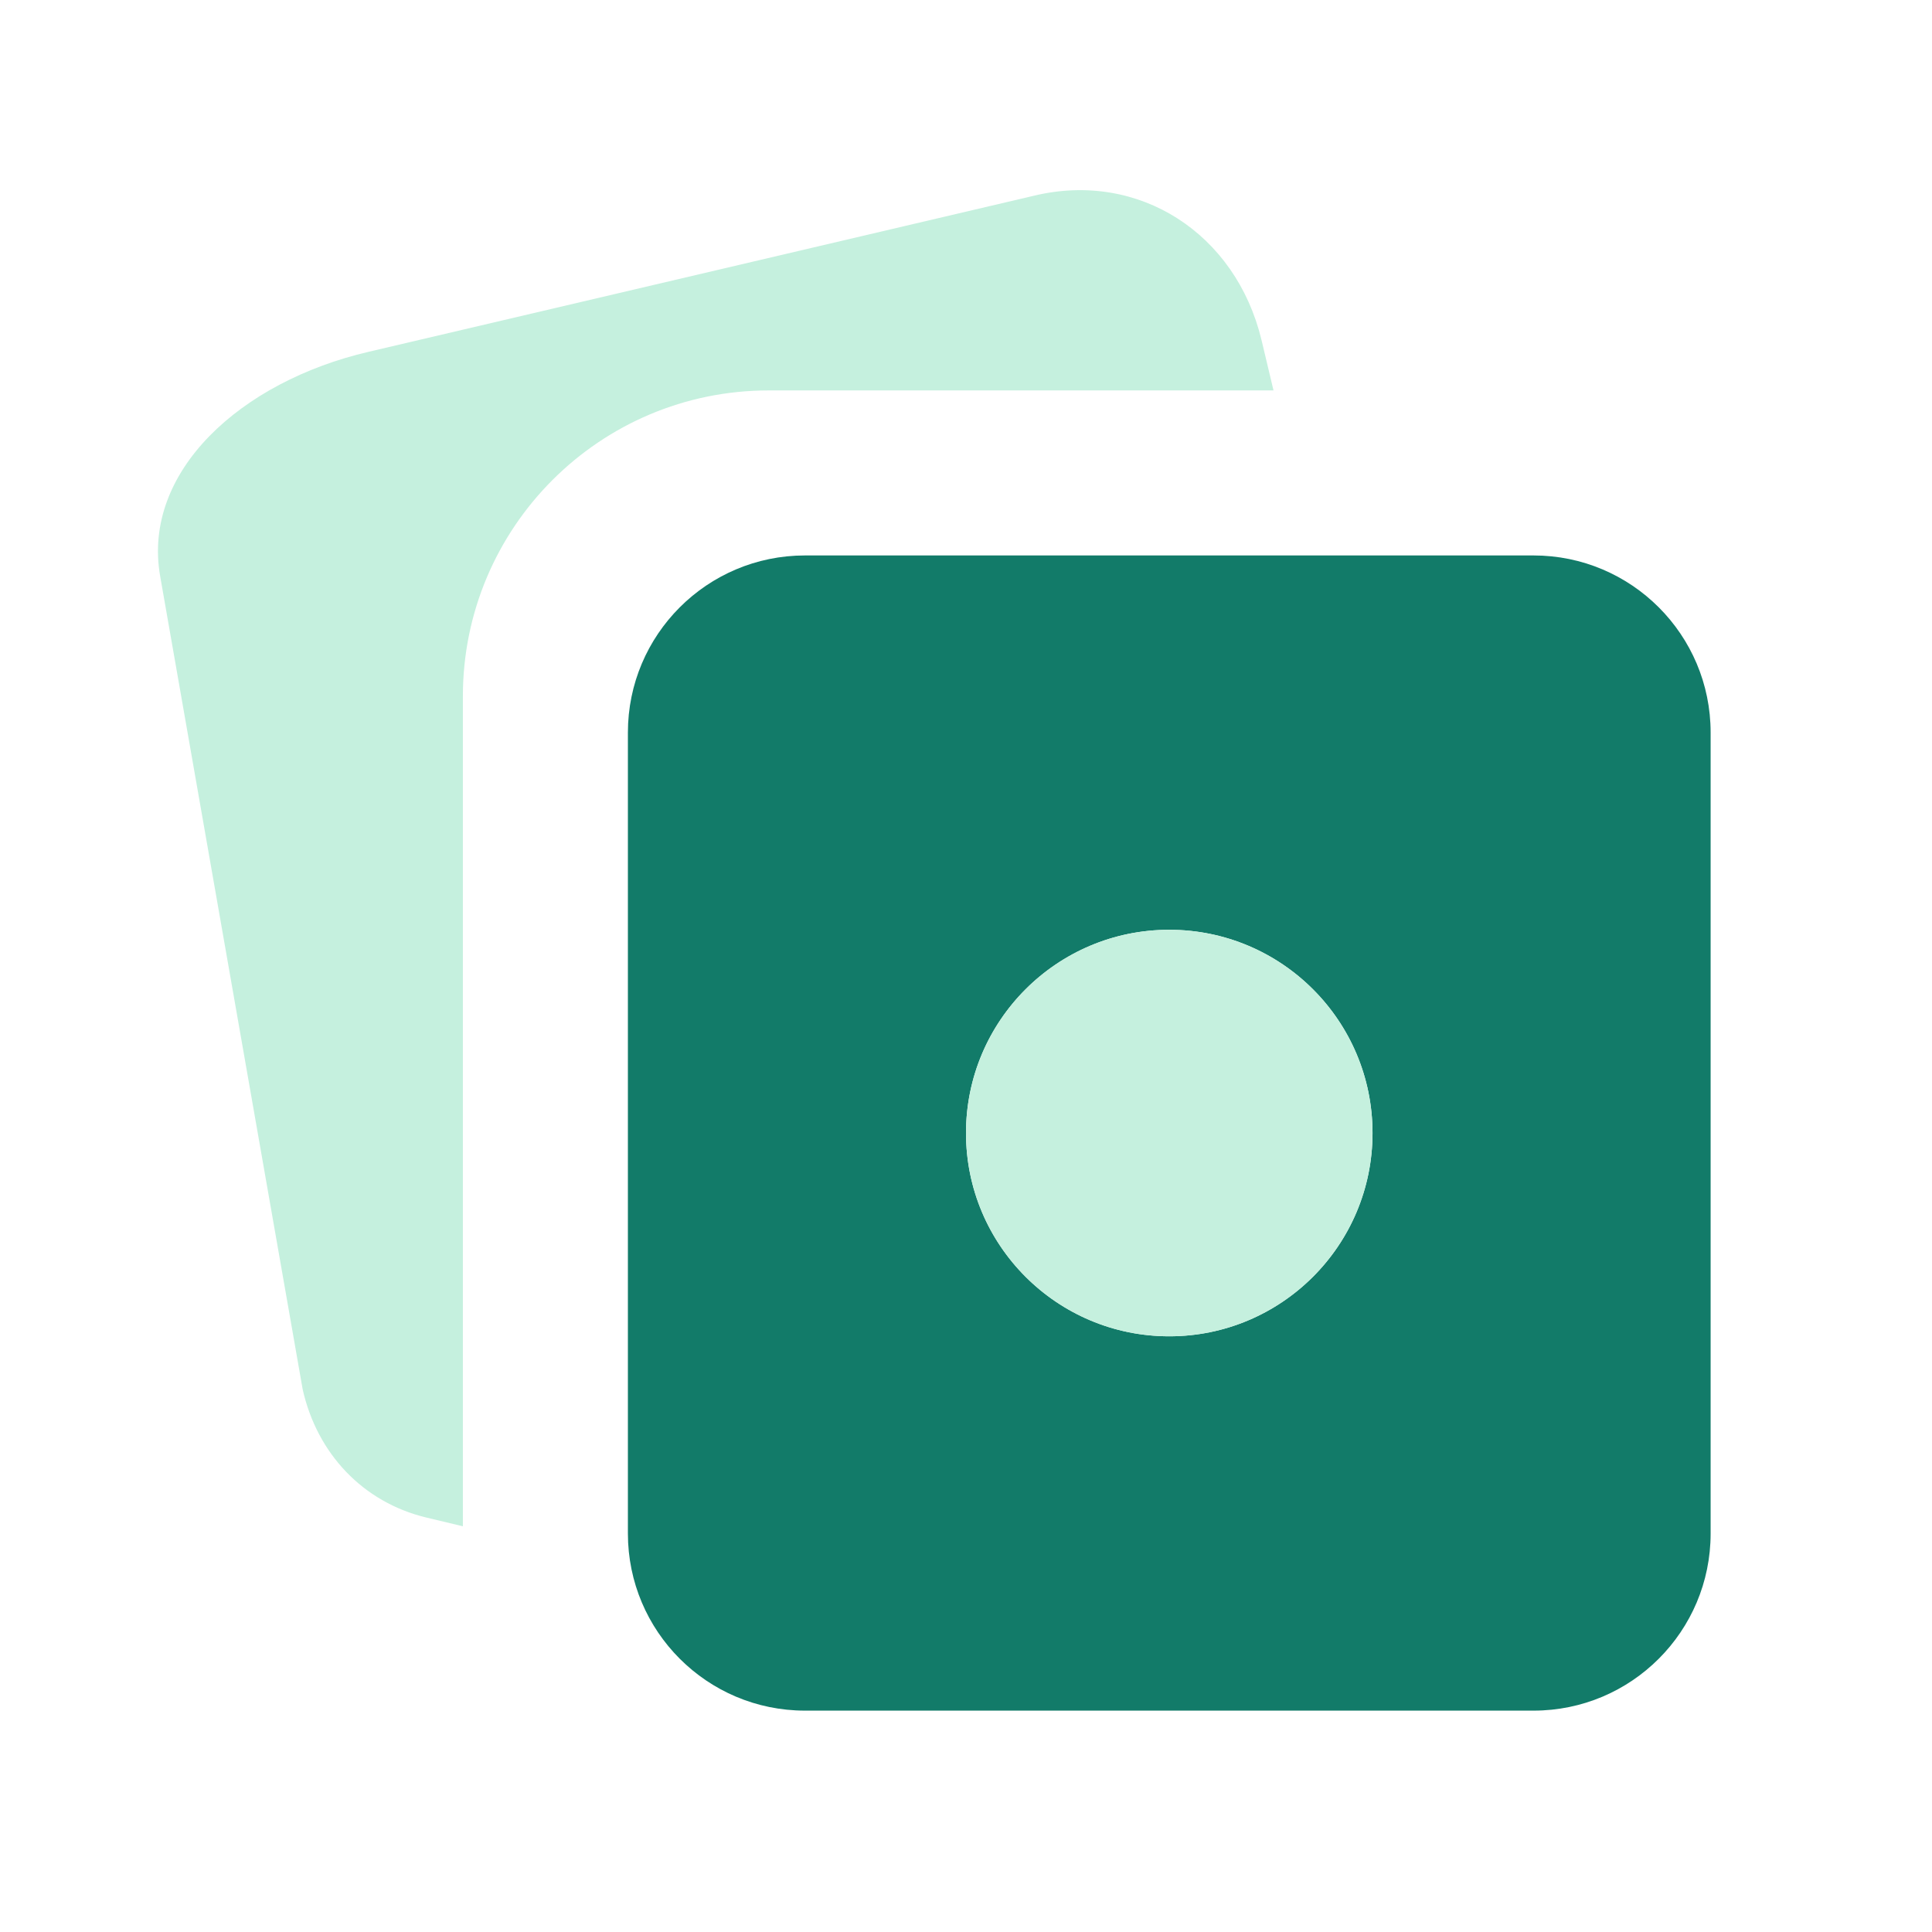
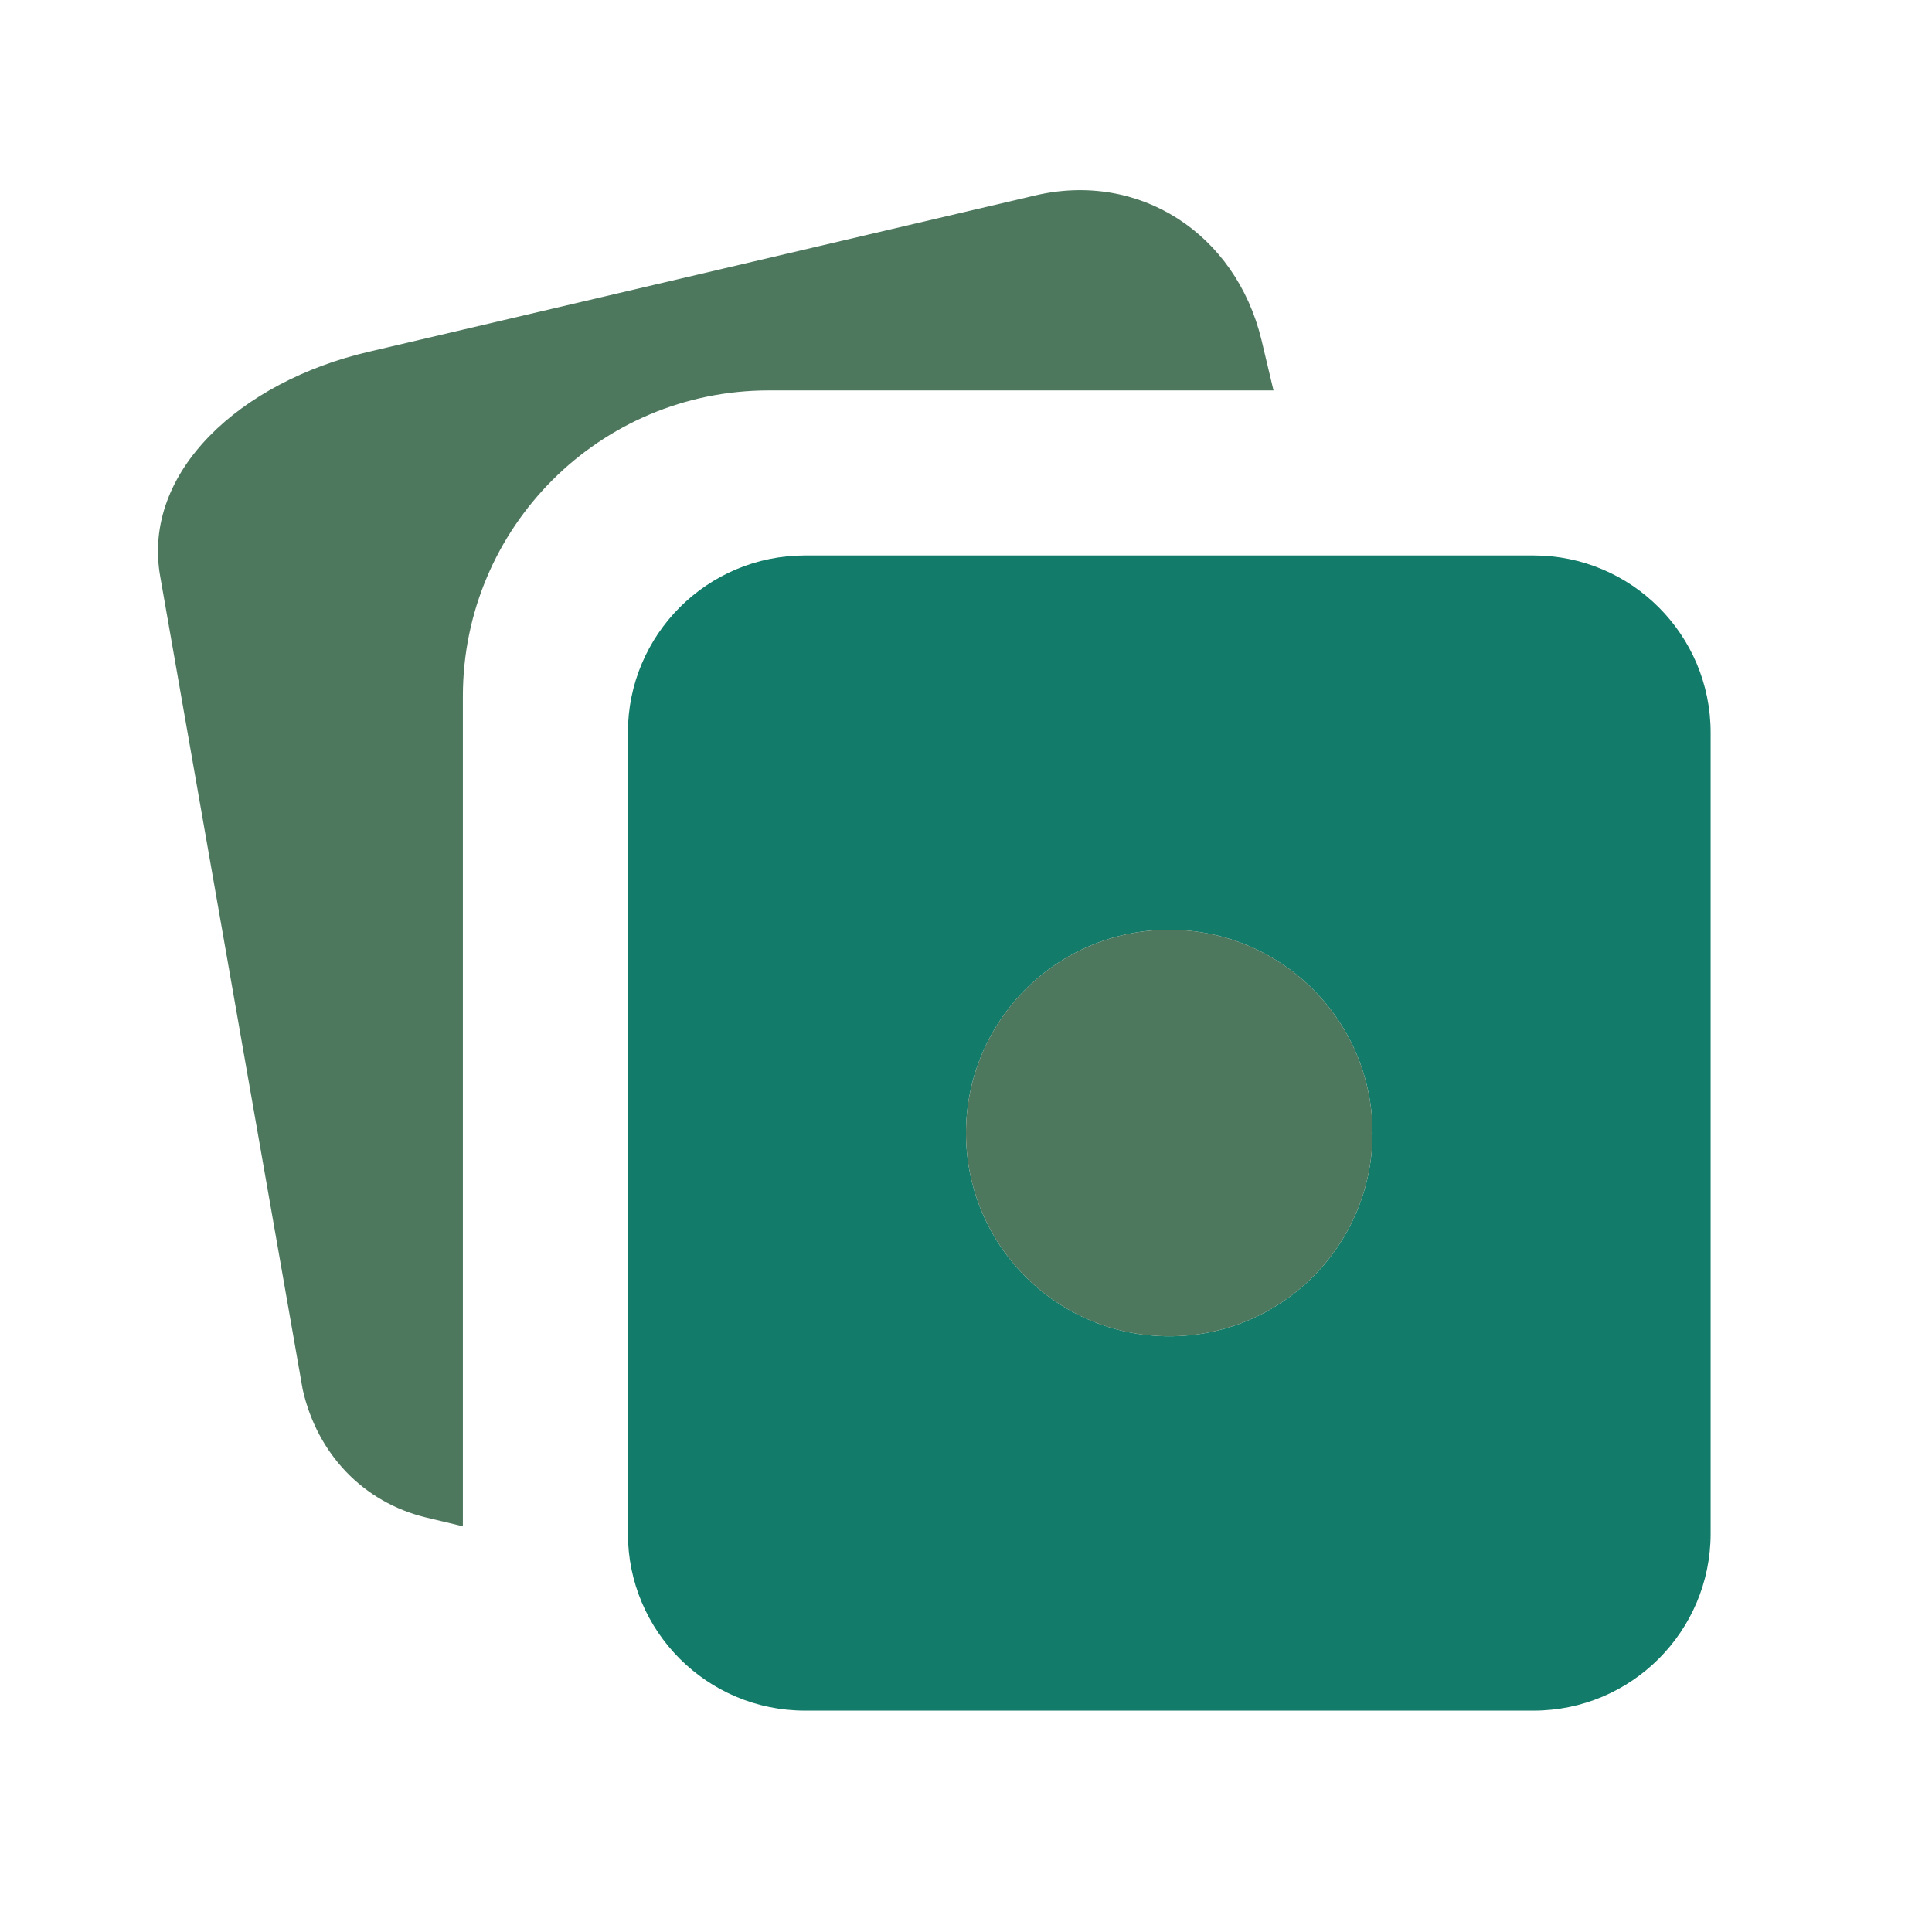
<svg xmlns="http://www.w3.org/2000/svg" width="24" height="24" viewBox="0 0 24 24" fill="none">
-   <path fill="#C5F0DE" d="M4.58 4.37L12.85 2.43C14.15 2.12 15.35 2.9 15.67 4.22L15.82 4.85H9.55A3.8 3.8 0 0 0 5.75 8.65V18.96L5.29 18.85C4.51 18.66 3.94 18.06 3.76 17.26L1.99 7.16C1.76 5.86 2.99 4.74 4.58 4.37Z" />
+   <path fill="#4E785E" d="M4.58 4.37L12.85 2.43C14.15 2.12 15.35 2.9 15.67 4.22L15.82 4.85H9.55A3.8 3.8 0 0 0 5.75 8.65V18.96L5.29 18.85C4.51 18.66 3.94 18.06 3.76 17.26L1.99 7.16C1.76 5.86 2.99 4.74 4.58 4.37Z" />
  <path fill="#127B69" fill-rule="evenodd" d="M10 6.9H19.05A2.2 2.2 0 0 1 21.25 9.1V19.05A2.2 2.2 0 0 1 19.05 21.25H10A2.2 2.2 0 0 1 7.8 19.05V9.1A2.2 2.2 0 0 1 10 6.9ZM14.525 11.55A2.525 2.525 0 1 1 14.525 16.6A2.525 2.525 0 1 1 14.525 11.55Z" />
-   <circle cx="14.525" cy="14.075" r="2.525" fill="#C5F0DE" />
+   <circle cx="14.525" cy="14.075" r="2.525" fill="#4E785E" />
</svg>
